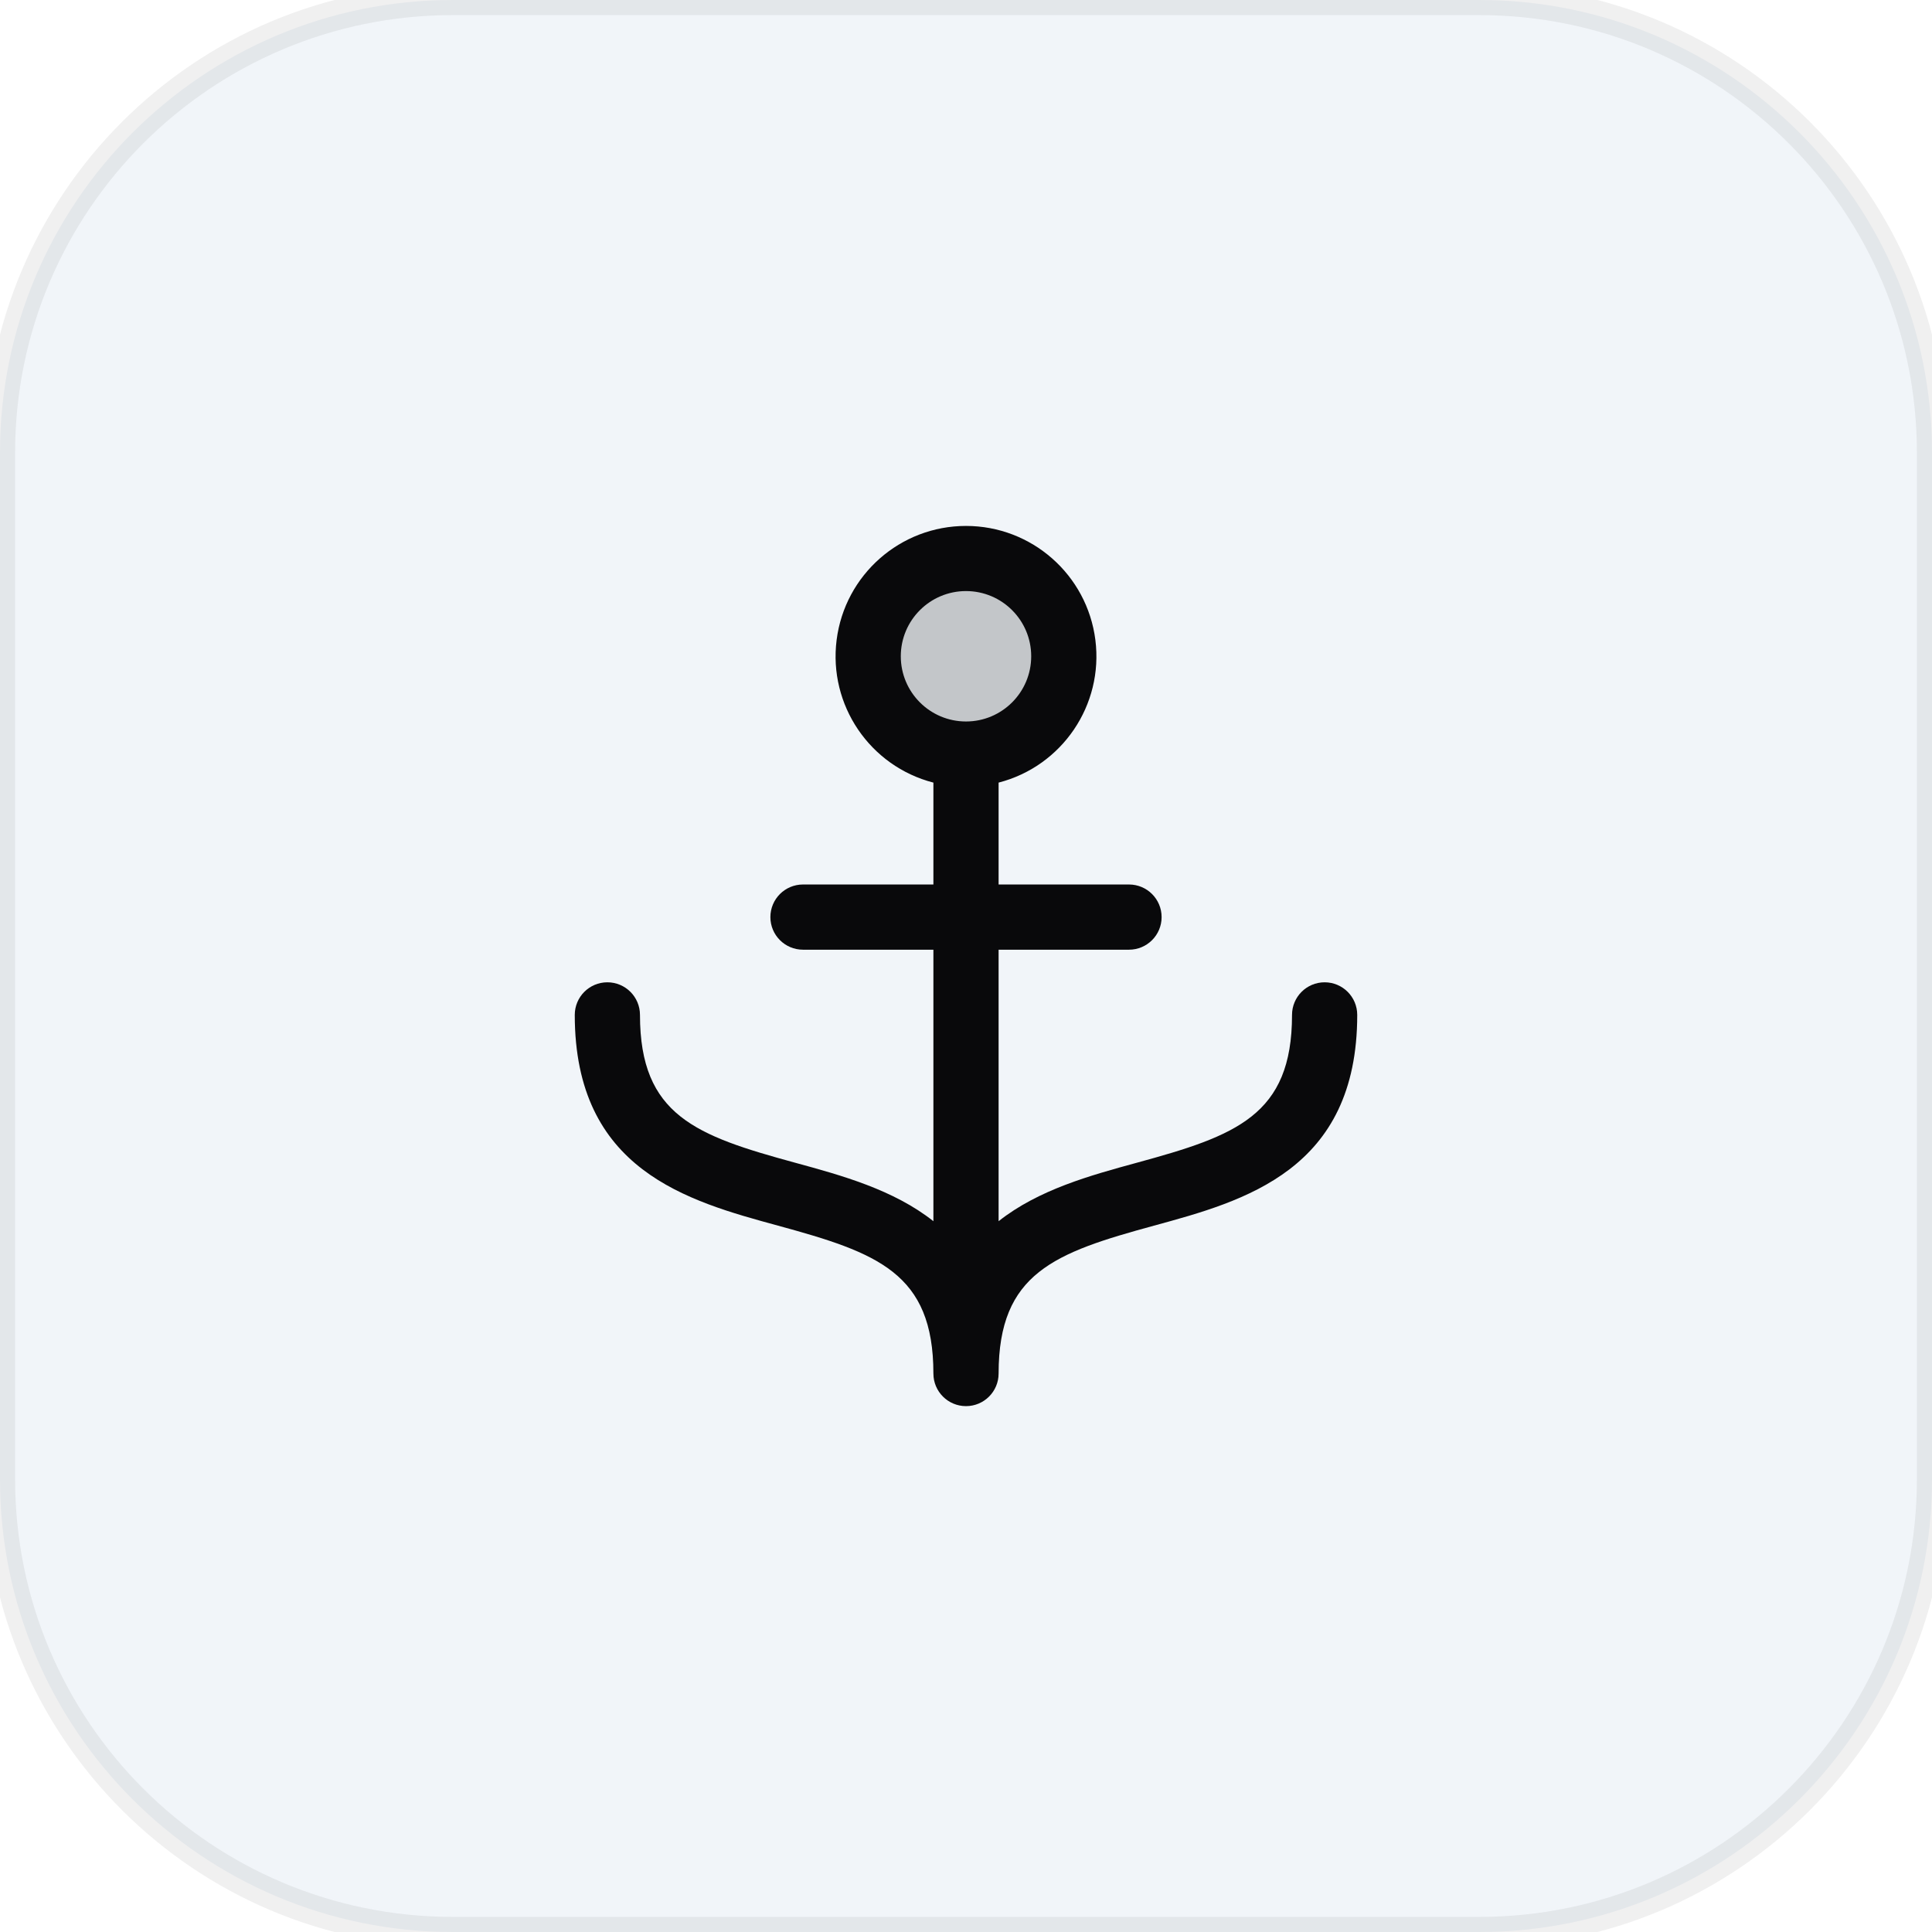
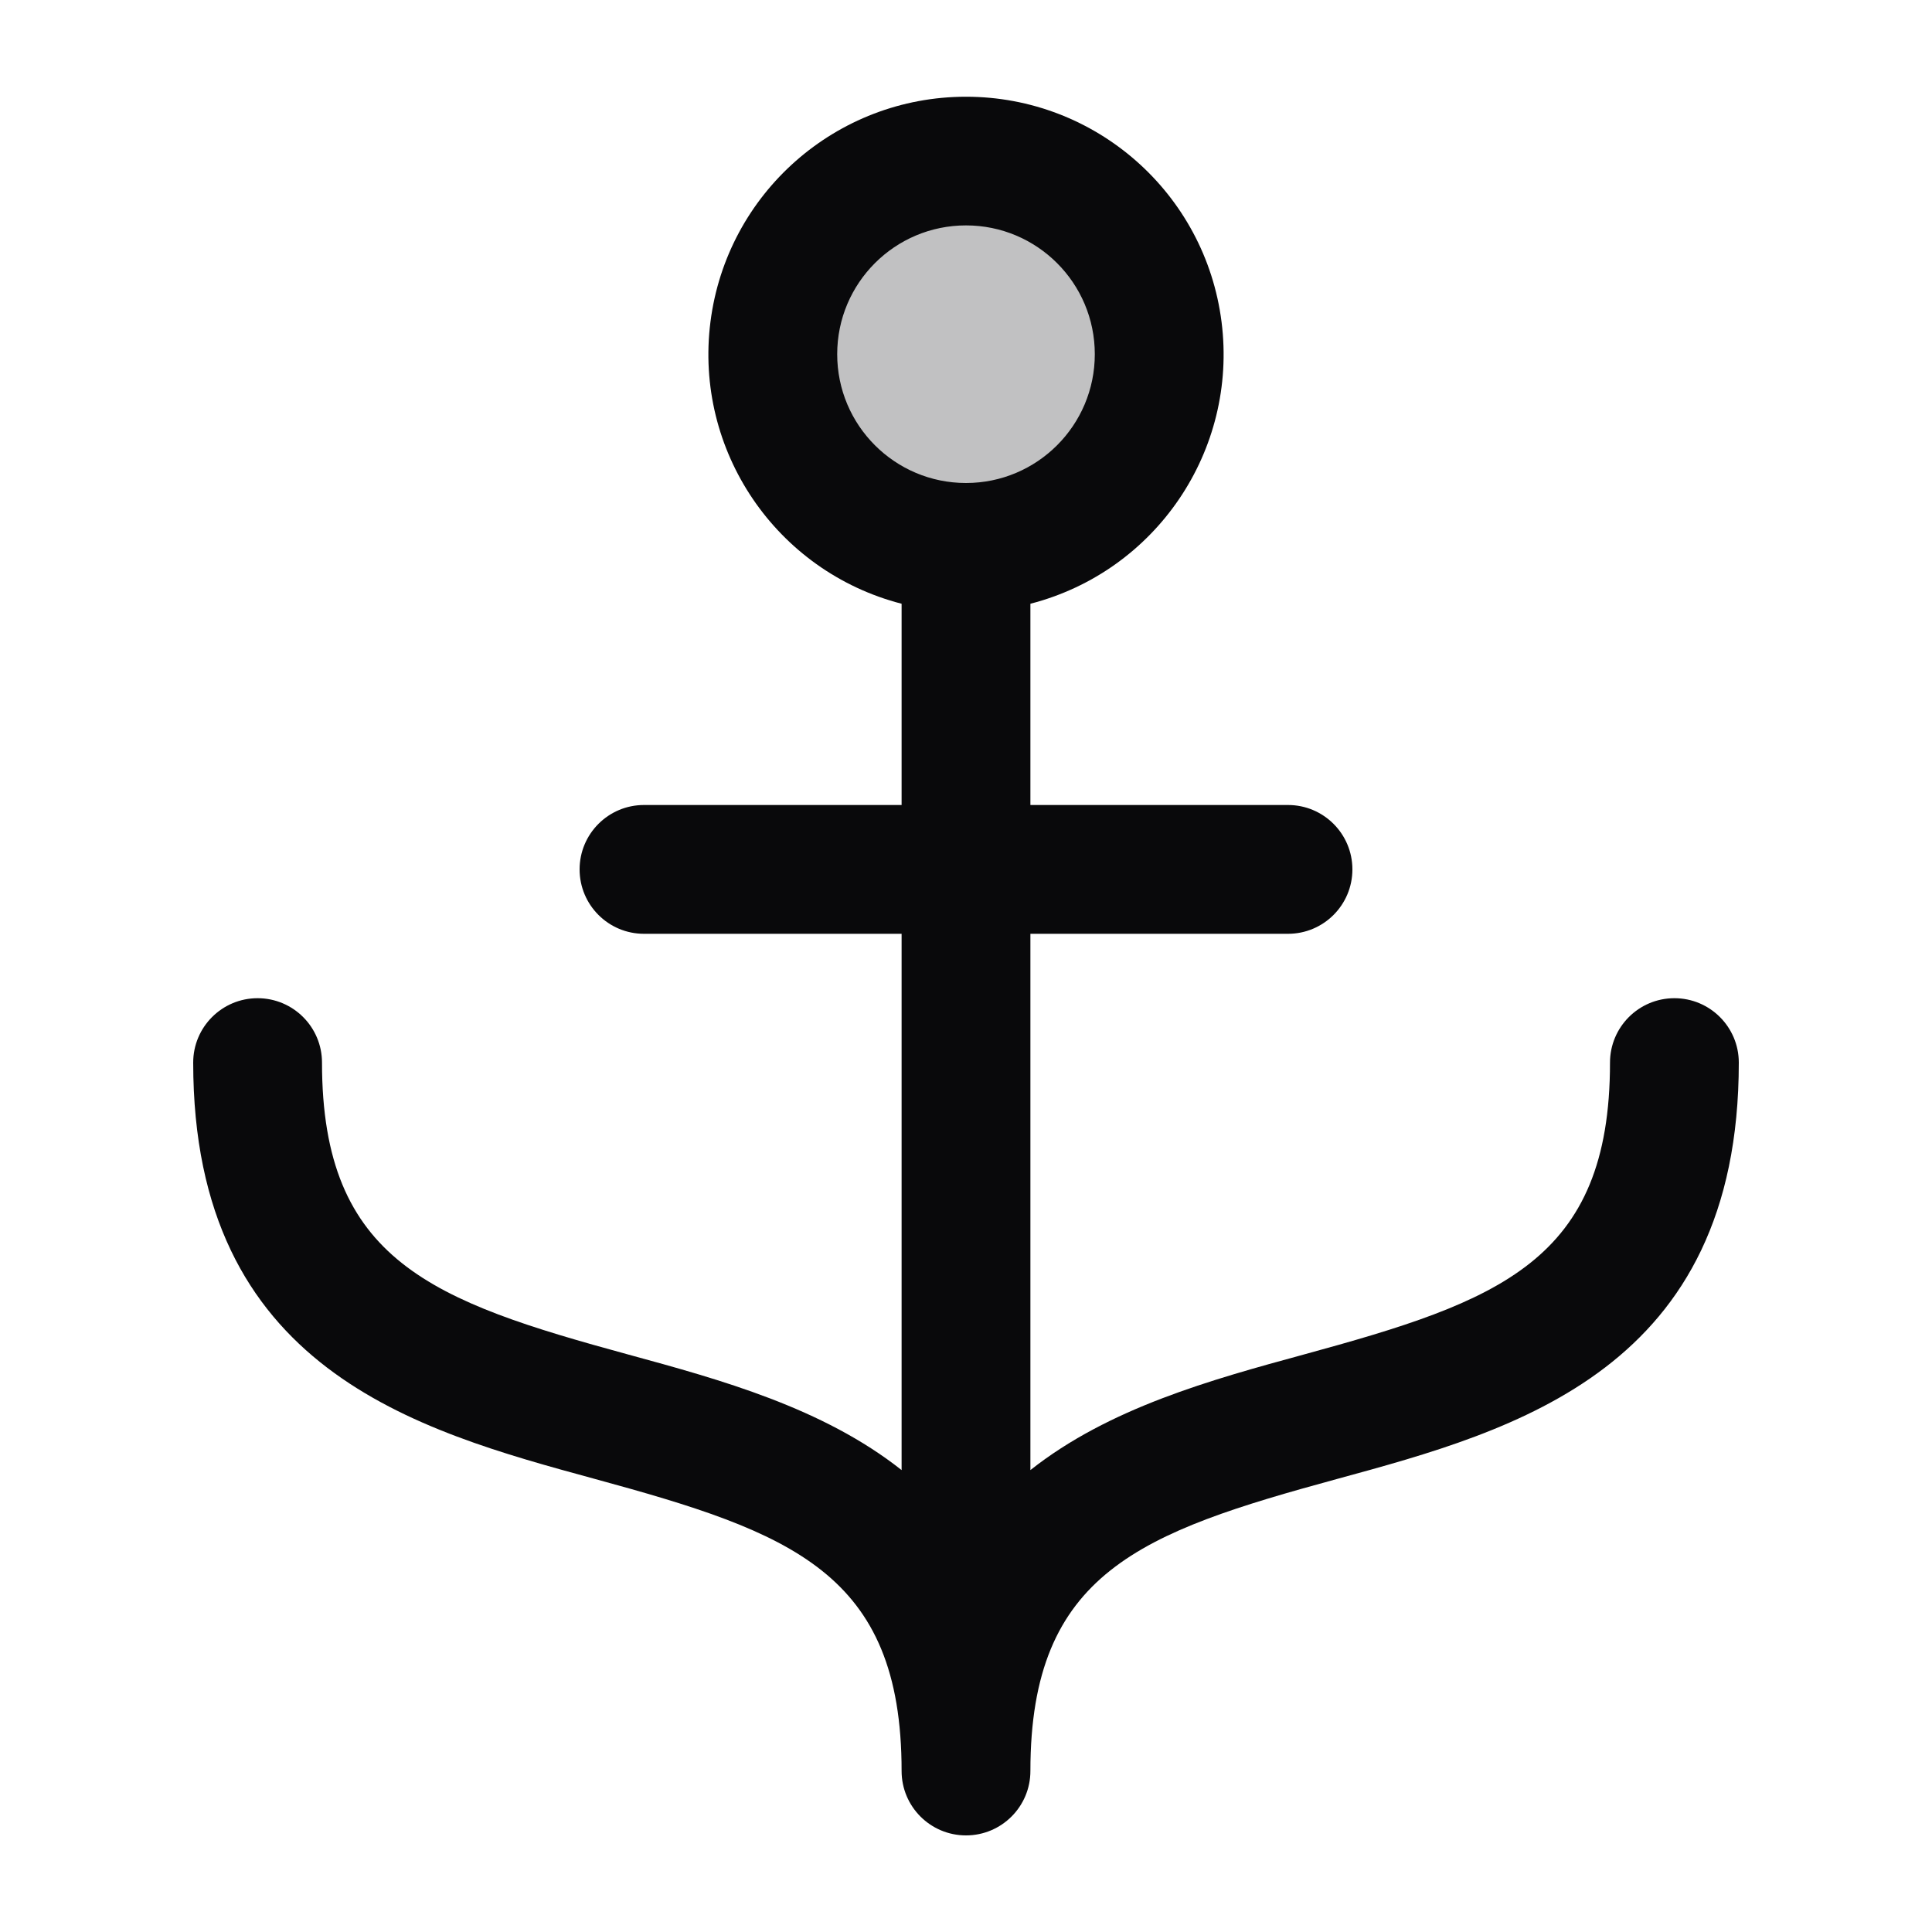
- <svg xmlns="http://www.w3.org/2000/svg" viewBox="0 0 256 256">
-   <rect width="256" height="256" rx="60" fill="#f1f5f9" />
-   <rect width="256" height="256" rx="60" fill="none" stroke="rgba(0,0,0,0.06)" stroke-width="4" />
-   <g transform="translate(58.88, 56.72) scale(0.54)">
-     <path d="M152,56a24,24,0,1,1-24-24A24,24,0,0,1,152,56Z" fill="#09090b" opacity="0.2" />
-     <path d="M216,136a8,8,0,0,0-8,8c0,24.69-13.77,29.64-38.1,36.28-11.36,3.1-24.12,6.6-33.9,14.34V128h32a8,8,0,0,0,0-16H136V87a32,32,0,1,0-16,0v25H88a8,8,0,0,0,0,16h32v66.62c-9.78-7.74-22.54-11.24-33.9-14.34C61.77,173.64,48,168.69,48,144a8,8,0,0,0-16,0c0,38.11,27.67,45.66,49.9,51.72C106.23,202.36,120,207.31,120,232a8,8,0,0,0,16,0c0-24.69,13.77-29.64,38.1-36.28C196.33,189.66,224,182.11,224,144A8,8,0,0,0,216,136ZM112,56a16,16,0,1,1,16,16A16,16,0,0,1,112,56Z" fill="#09090b" />
-   </g>
+ <svg xmlns="http://www.w3.org/2000/svg" viewBox="8 12 240 240">
+   <style>
+     path {
+       fill: #09090b;
+     }
+     @media (prefers-color-scheme: dark) {
+       path {
+         fill: #f4f4f5 !important;
+       }
+     }
+     .secondary {
+       opacity: 0.25;
+     }
+   </style>
+   <path class="secondary" fill="#09090b" d="M152,56a24,24,0,1,1-24-24A24,24,0,0,1,152,56Z" />
+   <path fill="#09090b" d="M216,136a8,8,0,0,0-8,8c0,24.69-13.77,29.64-38.1,36.28-11.36,3.1-24.12,6.6-33.9,14.34V128h32a8,8,0,0,0,0-16H136V87a32,32,0,1,0-16,0v25H88a8,8,0,0,0,0,16h32v66.62c-9.78-7.74-22.54-11.24-33.9-14.34C61.77,173.64,48,168.69,48,144a8,8,0,0,0-16,0c0,38.11,27.67,45.66,49.9,51.72C106.23,202.36,120,207.31,120,232a8,8,0,0,0,16,0c0-24.69,13.77-29.64,38.1-36.28C196.33,189.66,224,182.11,224,144A8,8,0,0,0,216,136ZM112,56a16,16,0,1,1,16,16A16,16,0,0,1,112,56Z" />
</svg>
